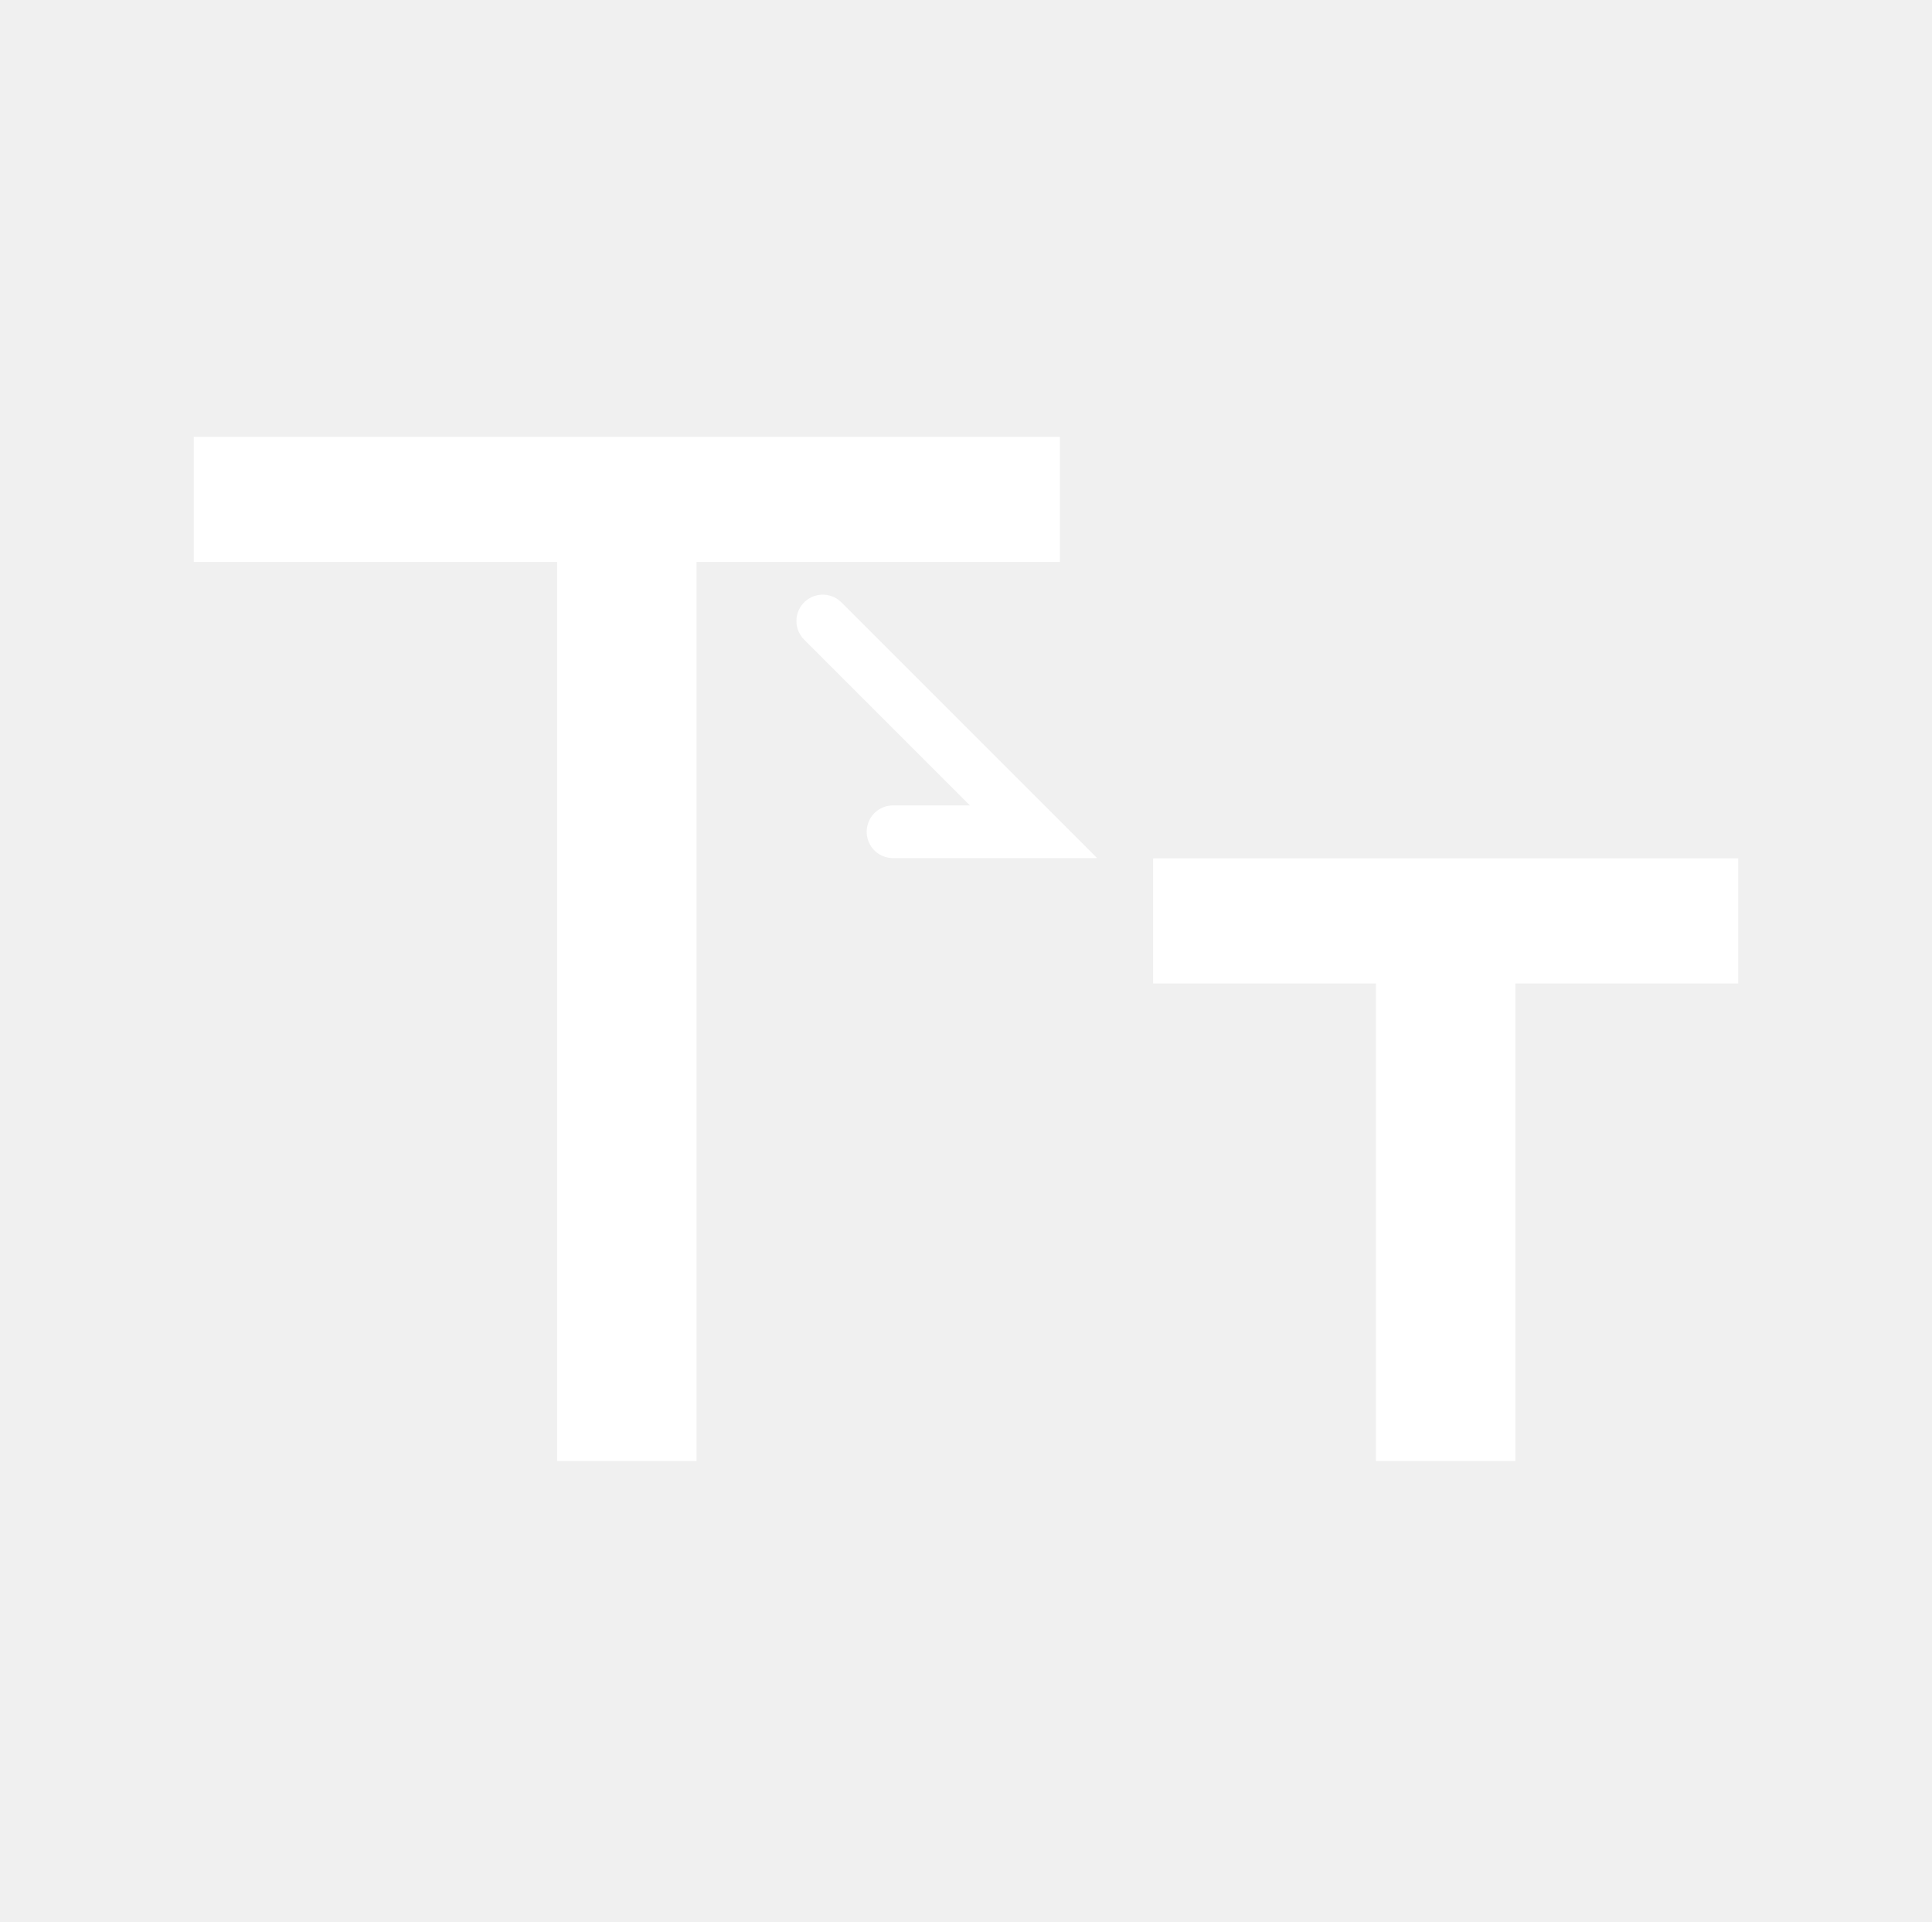
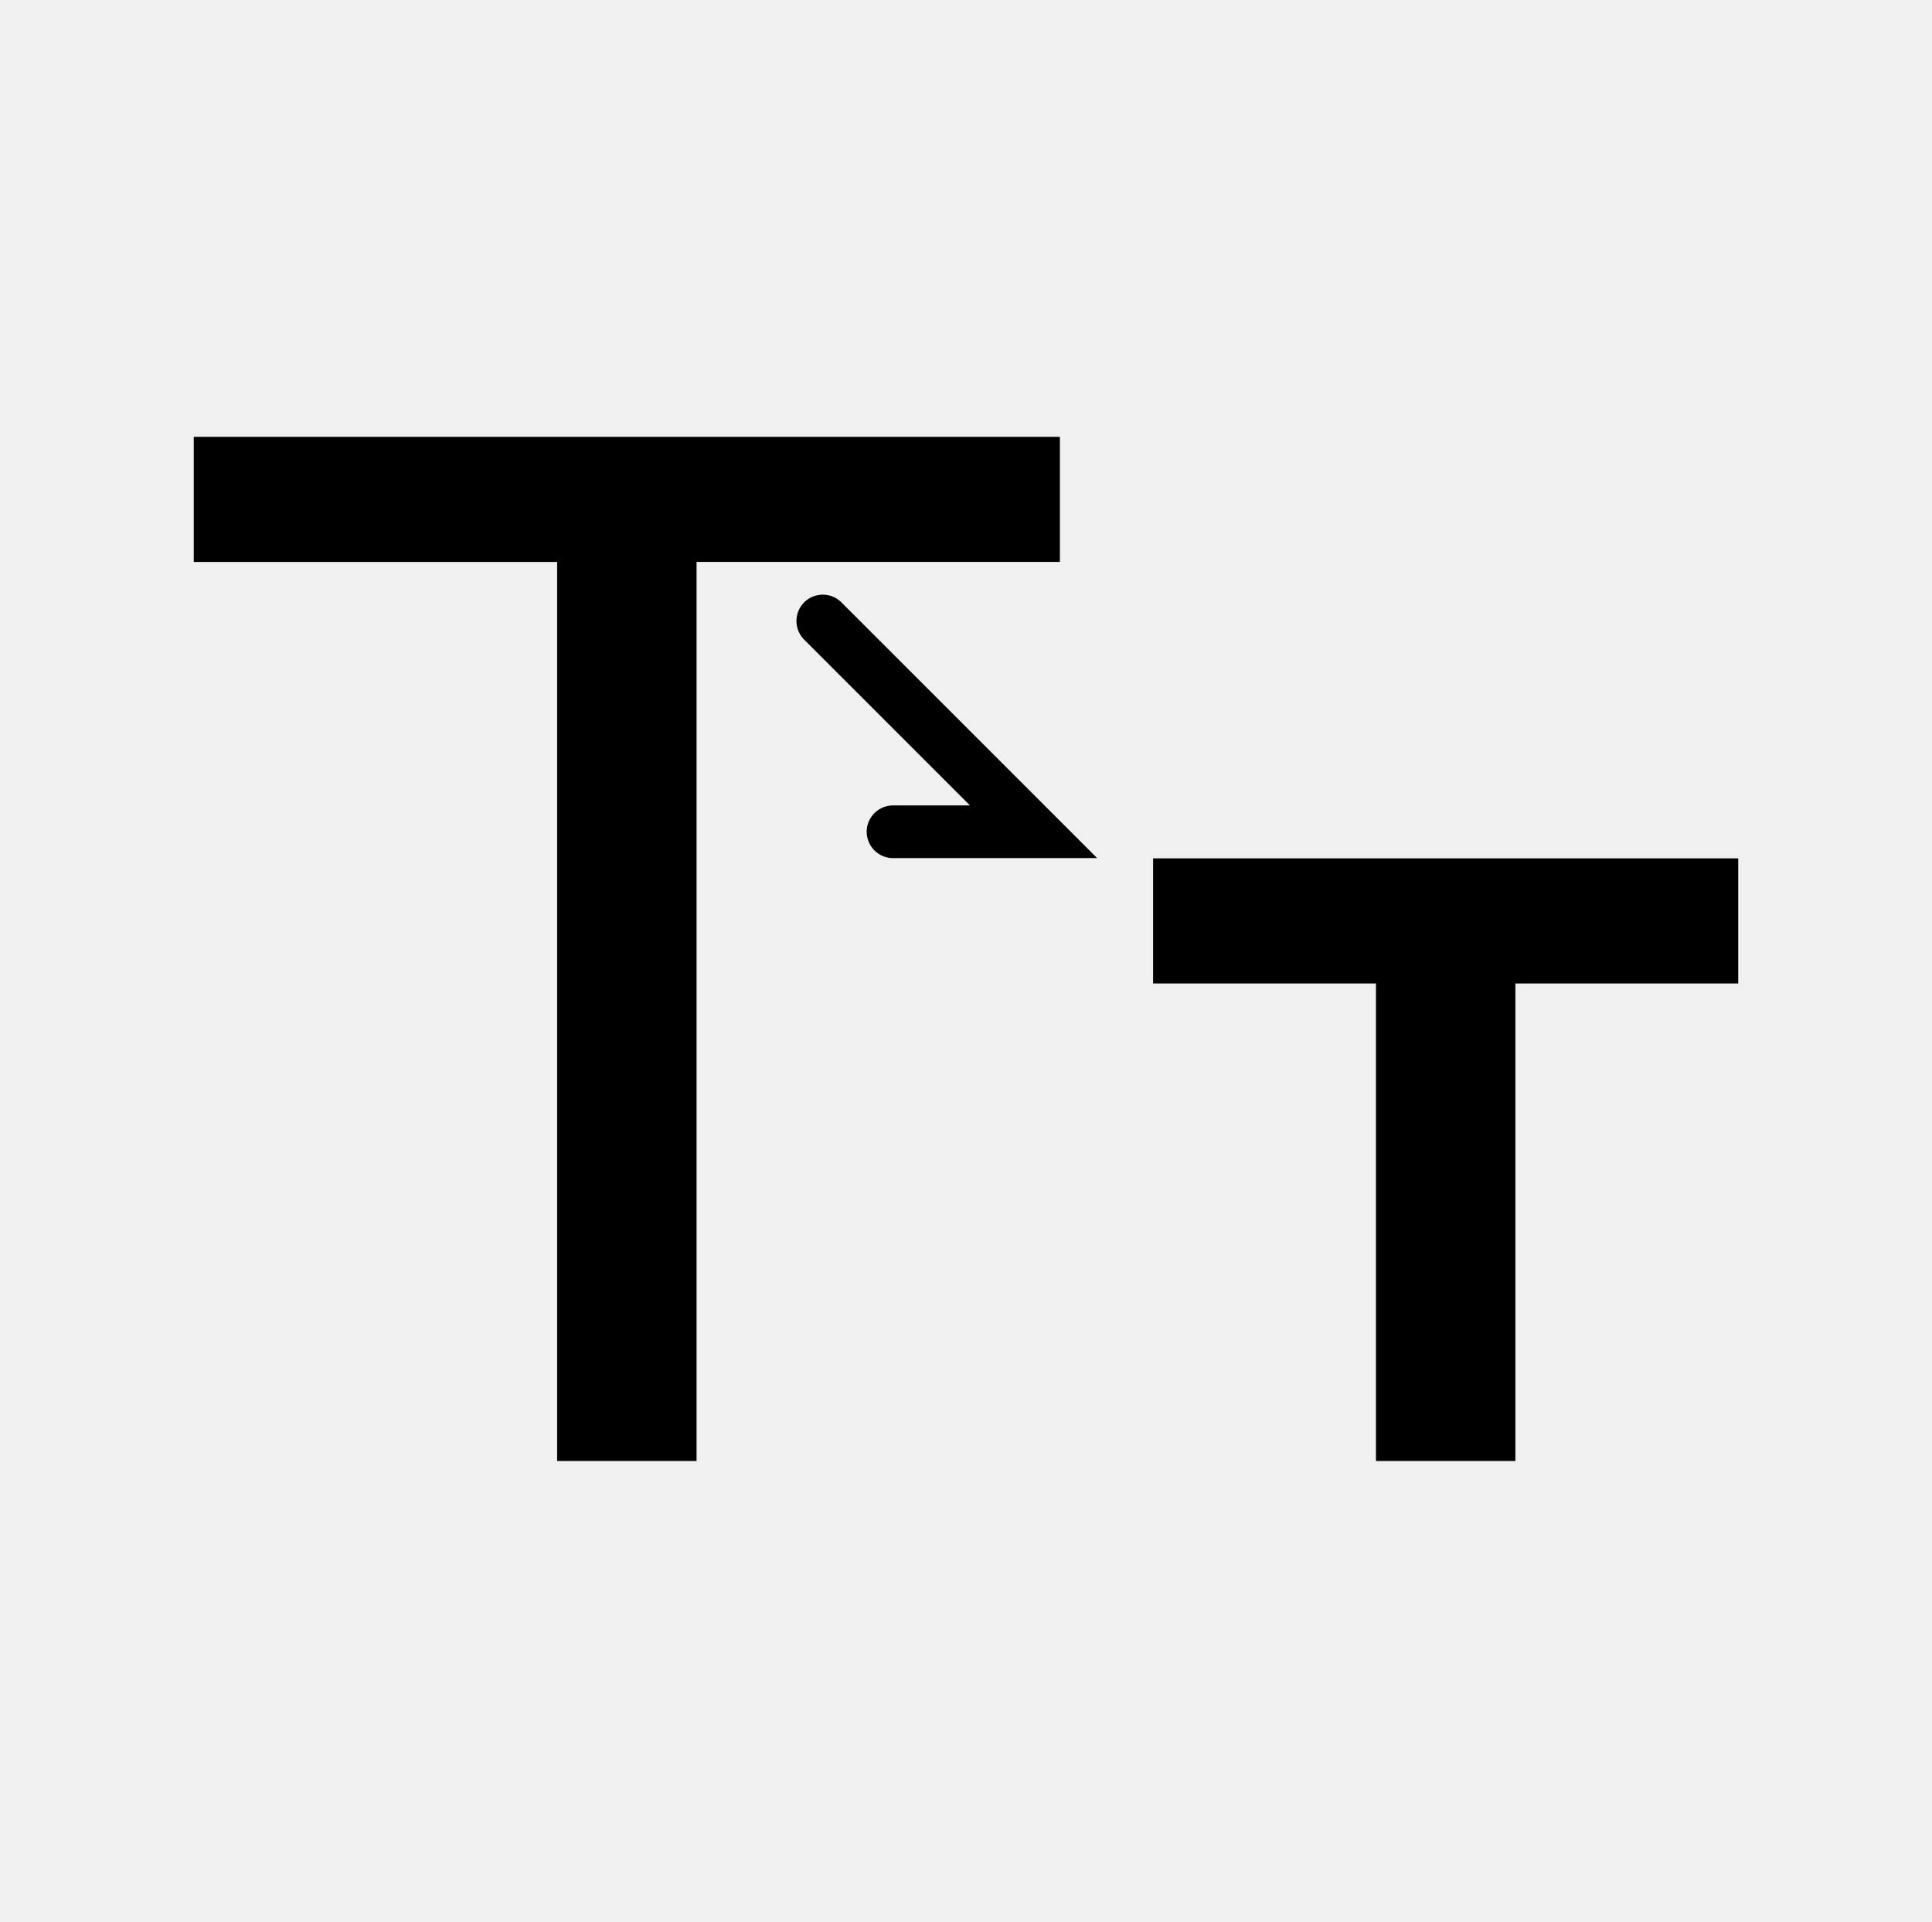
- <svg xmlns="http://www.w3.org/2000/svg" version="1.1" width="55" height="54.696" viewBox="0 0 55 54.696" id="svg2" xml:space="preserve">
-   <defs id="defs21">
- 	
- 
- 		
- 		
- 	</defs>
-   <g transform="translate(3.5644,0)" id="g2821">
-     <g transform="matrix(-1,0,0,1,51.871,0)" id="g7">
-       <g id="g9">
-         <path d="m 25.263,12.435 h 24.656 v 3.562 H 39.575 V 41.59 H 35.606 V 15.996 H 25.263 v -3.561 z" id="path11" style="fill:#ffffff" />
-       </g>
+ <svg xmlns="http://www.w3.org/2000/svg" xml:space="preserve" id="svg2" viewBox="0 0 55 54.696" height="54.696" width="55" version="1.1">
+   <defs id="defs21" />
+   <g transform="matrix(-1,0,0,1,55.4354,0)" id="g7" style="fill:#000000">
+     <g id="g9" style="fill:#000000">
+       <path d="m 25.263,12.435 24.656,0 0,3.562 -10.344,0 0,25.593 -3.969,0 0,-25.594 -10.343,0 0,-3.561 z" id="path11" style="fill:#000000" />
    </g>
-     <g transform="matrix(-1,0,0,1,59.8712,0)" id="g13">
-       <g id="g15">
-         <path d="m 13.953,24.435 h 16.656 v 3.562 H 24.265 V 41.59 H 20.296 V 27.997 h -6.344 v -3.562 z" id="path17" style="fill:#ffffff" />
-       </g>
+   </g>
+   <g transform="matrix(-1,0,0,1,63.4356,0)" id="g13" style="fill:#000000">
+     <g id="g15" style="fill:#000000">
+       <path d="m 13.953,24.435 16.656,0 0,3.562 -6.344,0 0,13.593 -3.969,0 0,-13.593 -6.344,0 0,-3.562 z" id="path17" style="fill:#000000" />
    </g>
-     <path d="m 19.858,17.678 6,6 -4,0" id="path3618" style="fill:none;stroke:#ffffff;stroke-width:1.5;stroke-linecap:round;stroke-linejoin:miter;stroke-miterlimit:4;stroke-opacity:1;stroke-dasharray:none" />
  </g>
+   <path d="m 23.423,17.678 6,6 -4,0" id="path3618" style="fill:none;stroke:#000000;stroke-width:1.5;stroke-linecap:round;stroke-linejoin:miter;stroke-miterlimit:4;stroke-dasharray:none;stroke-opacity:1" />
</svg>
